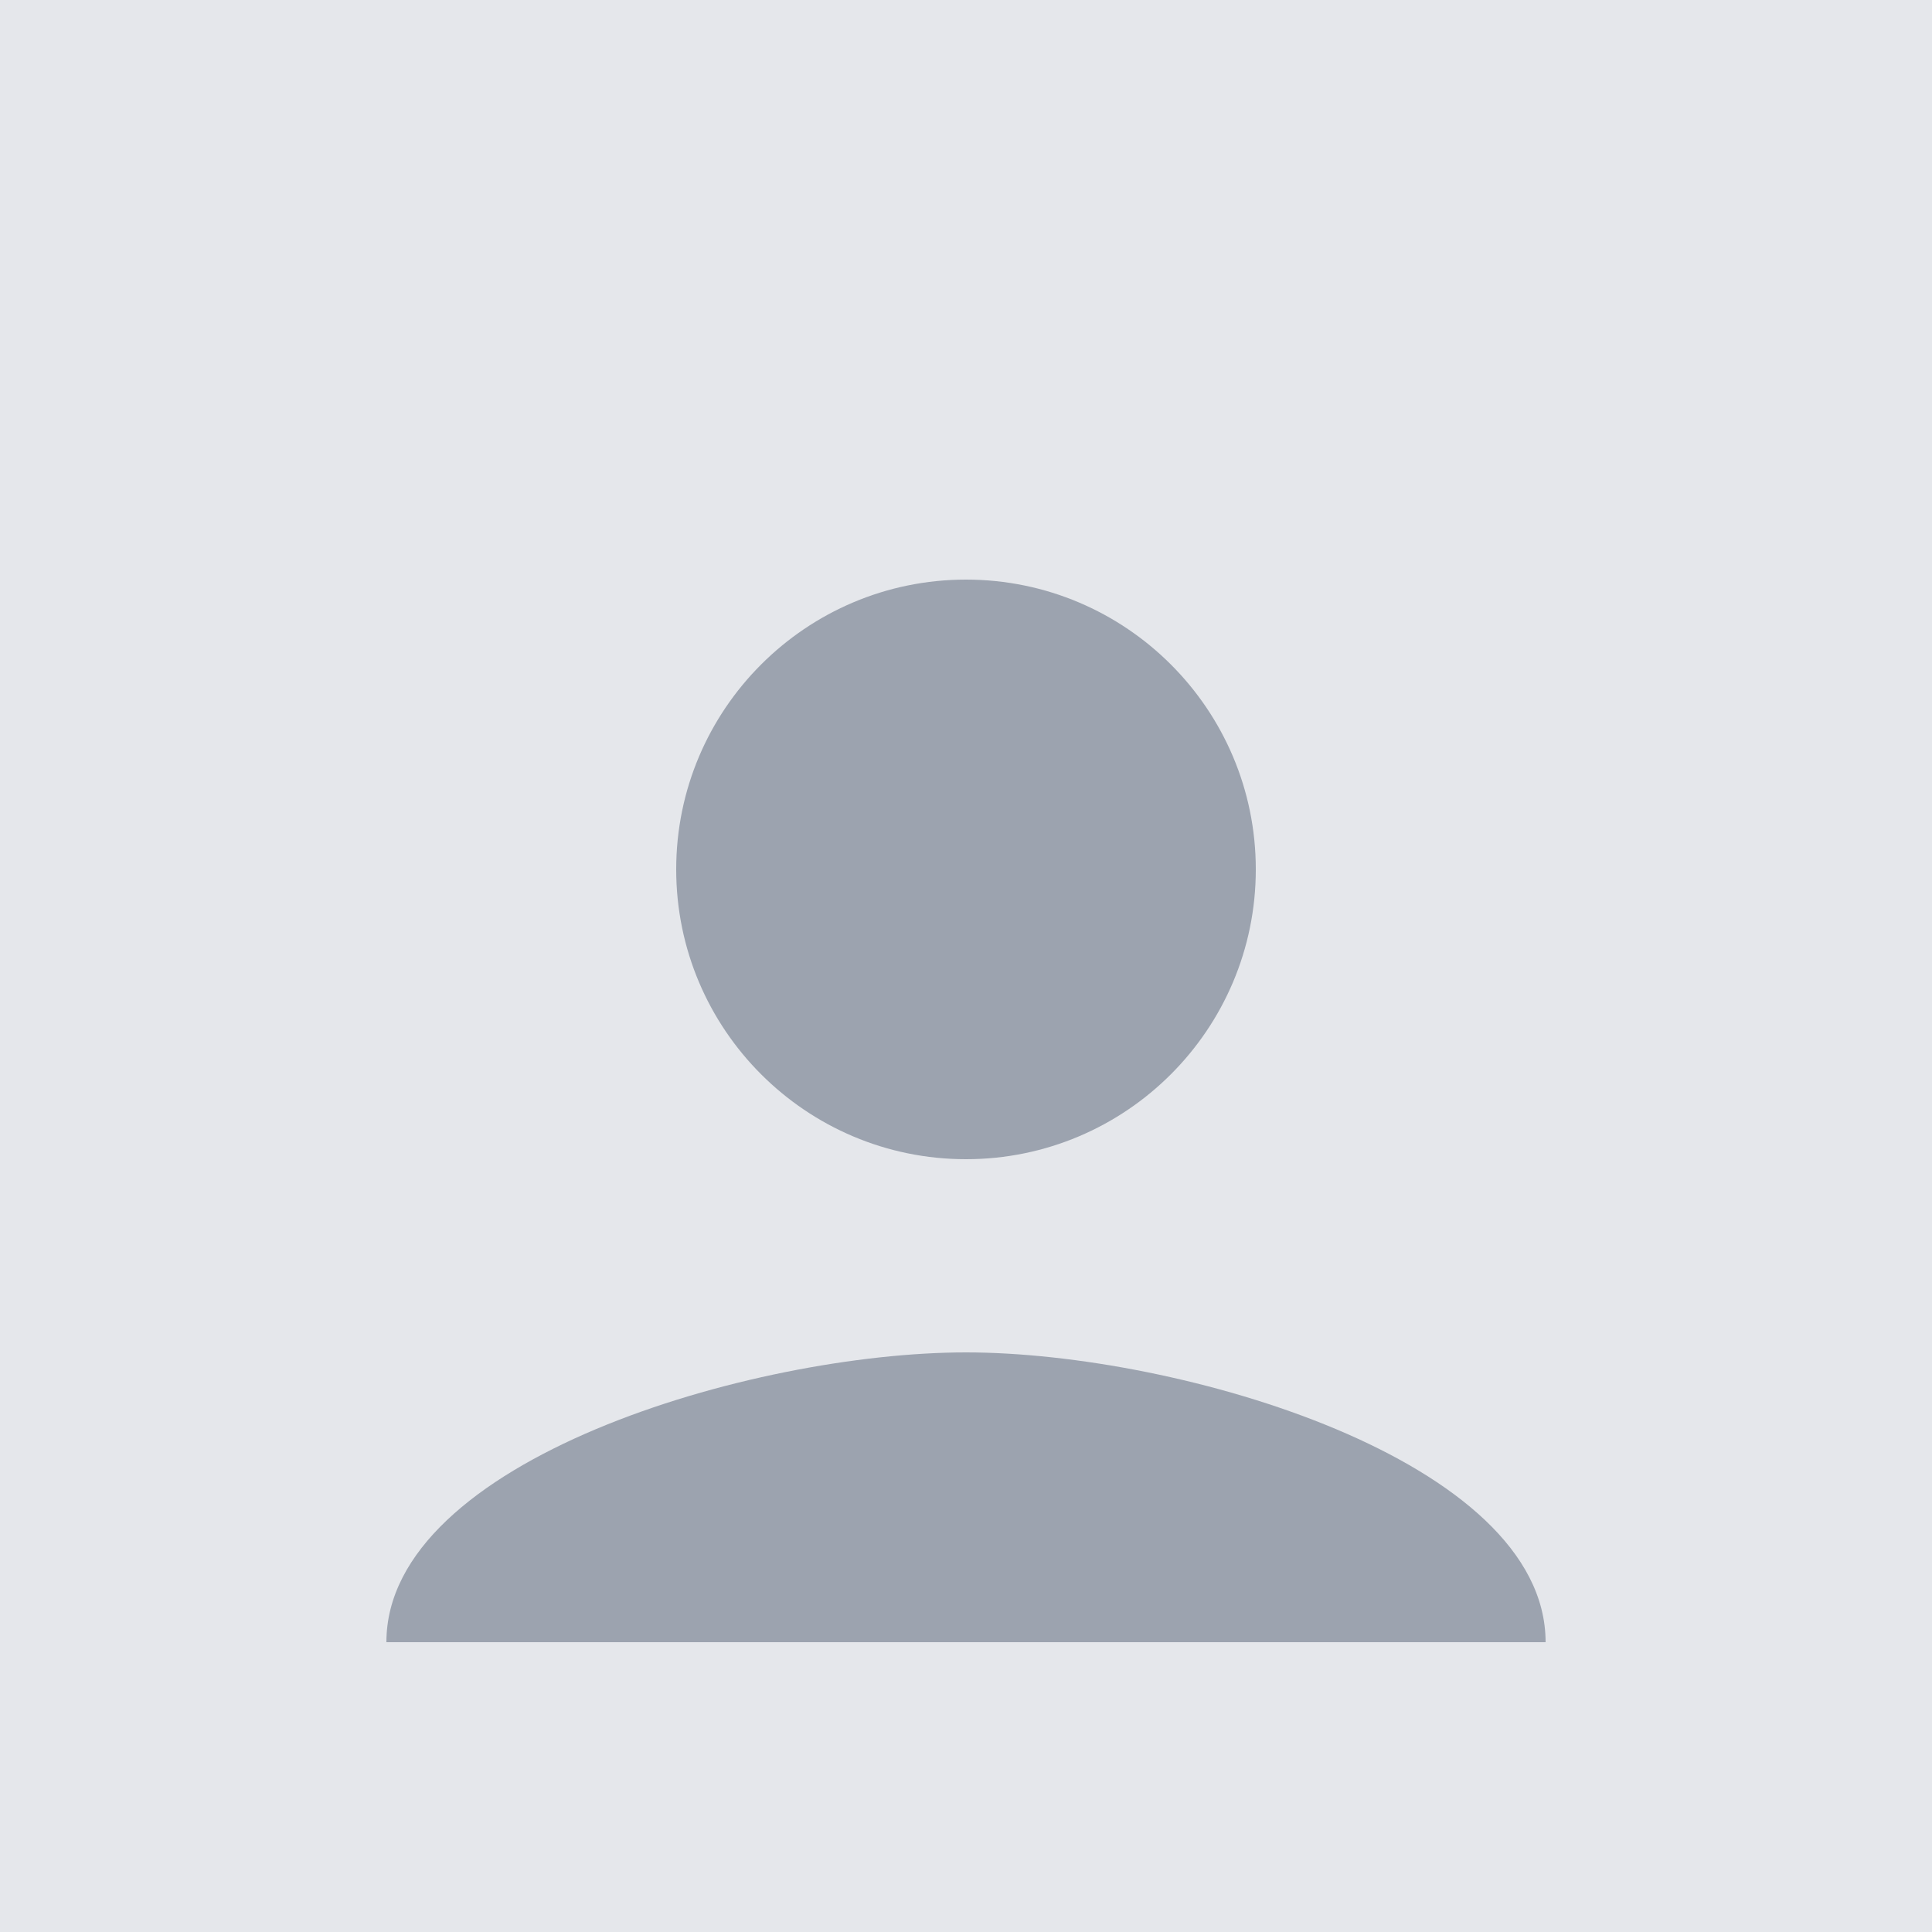
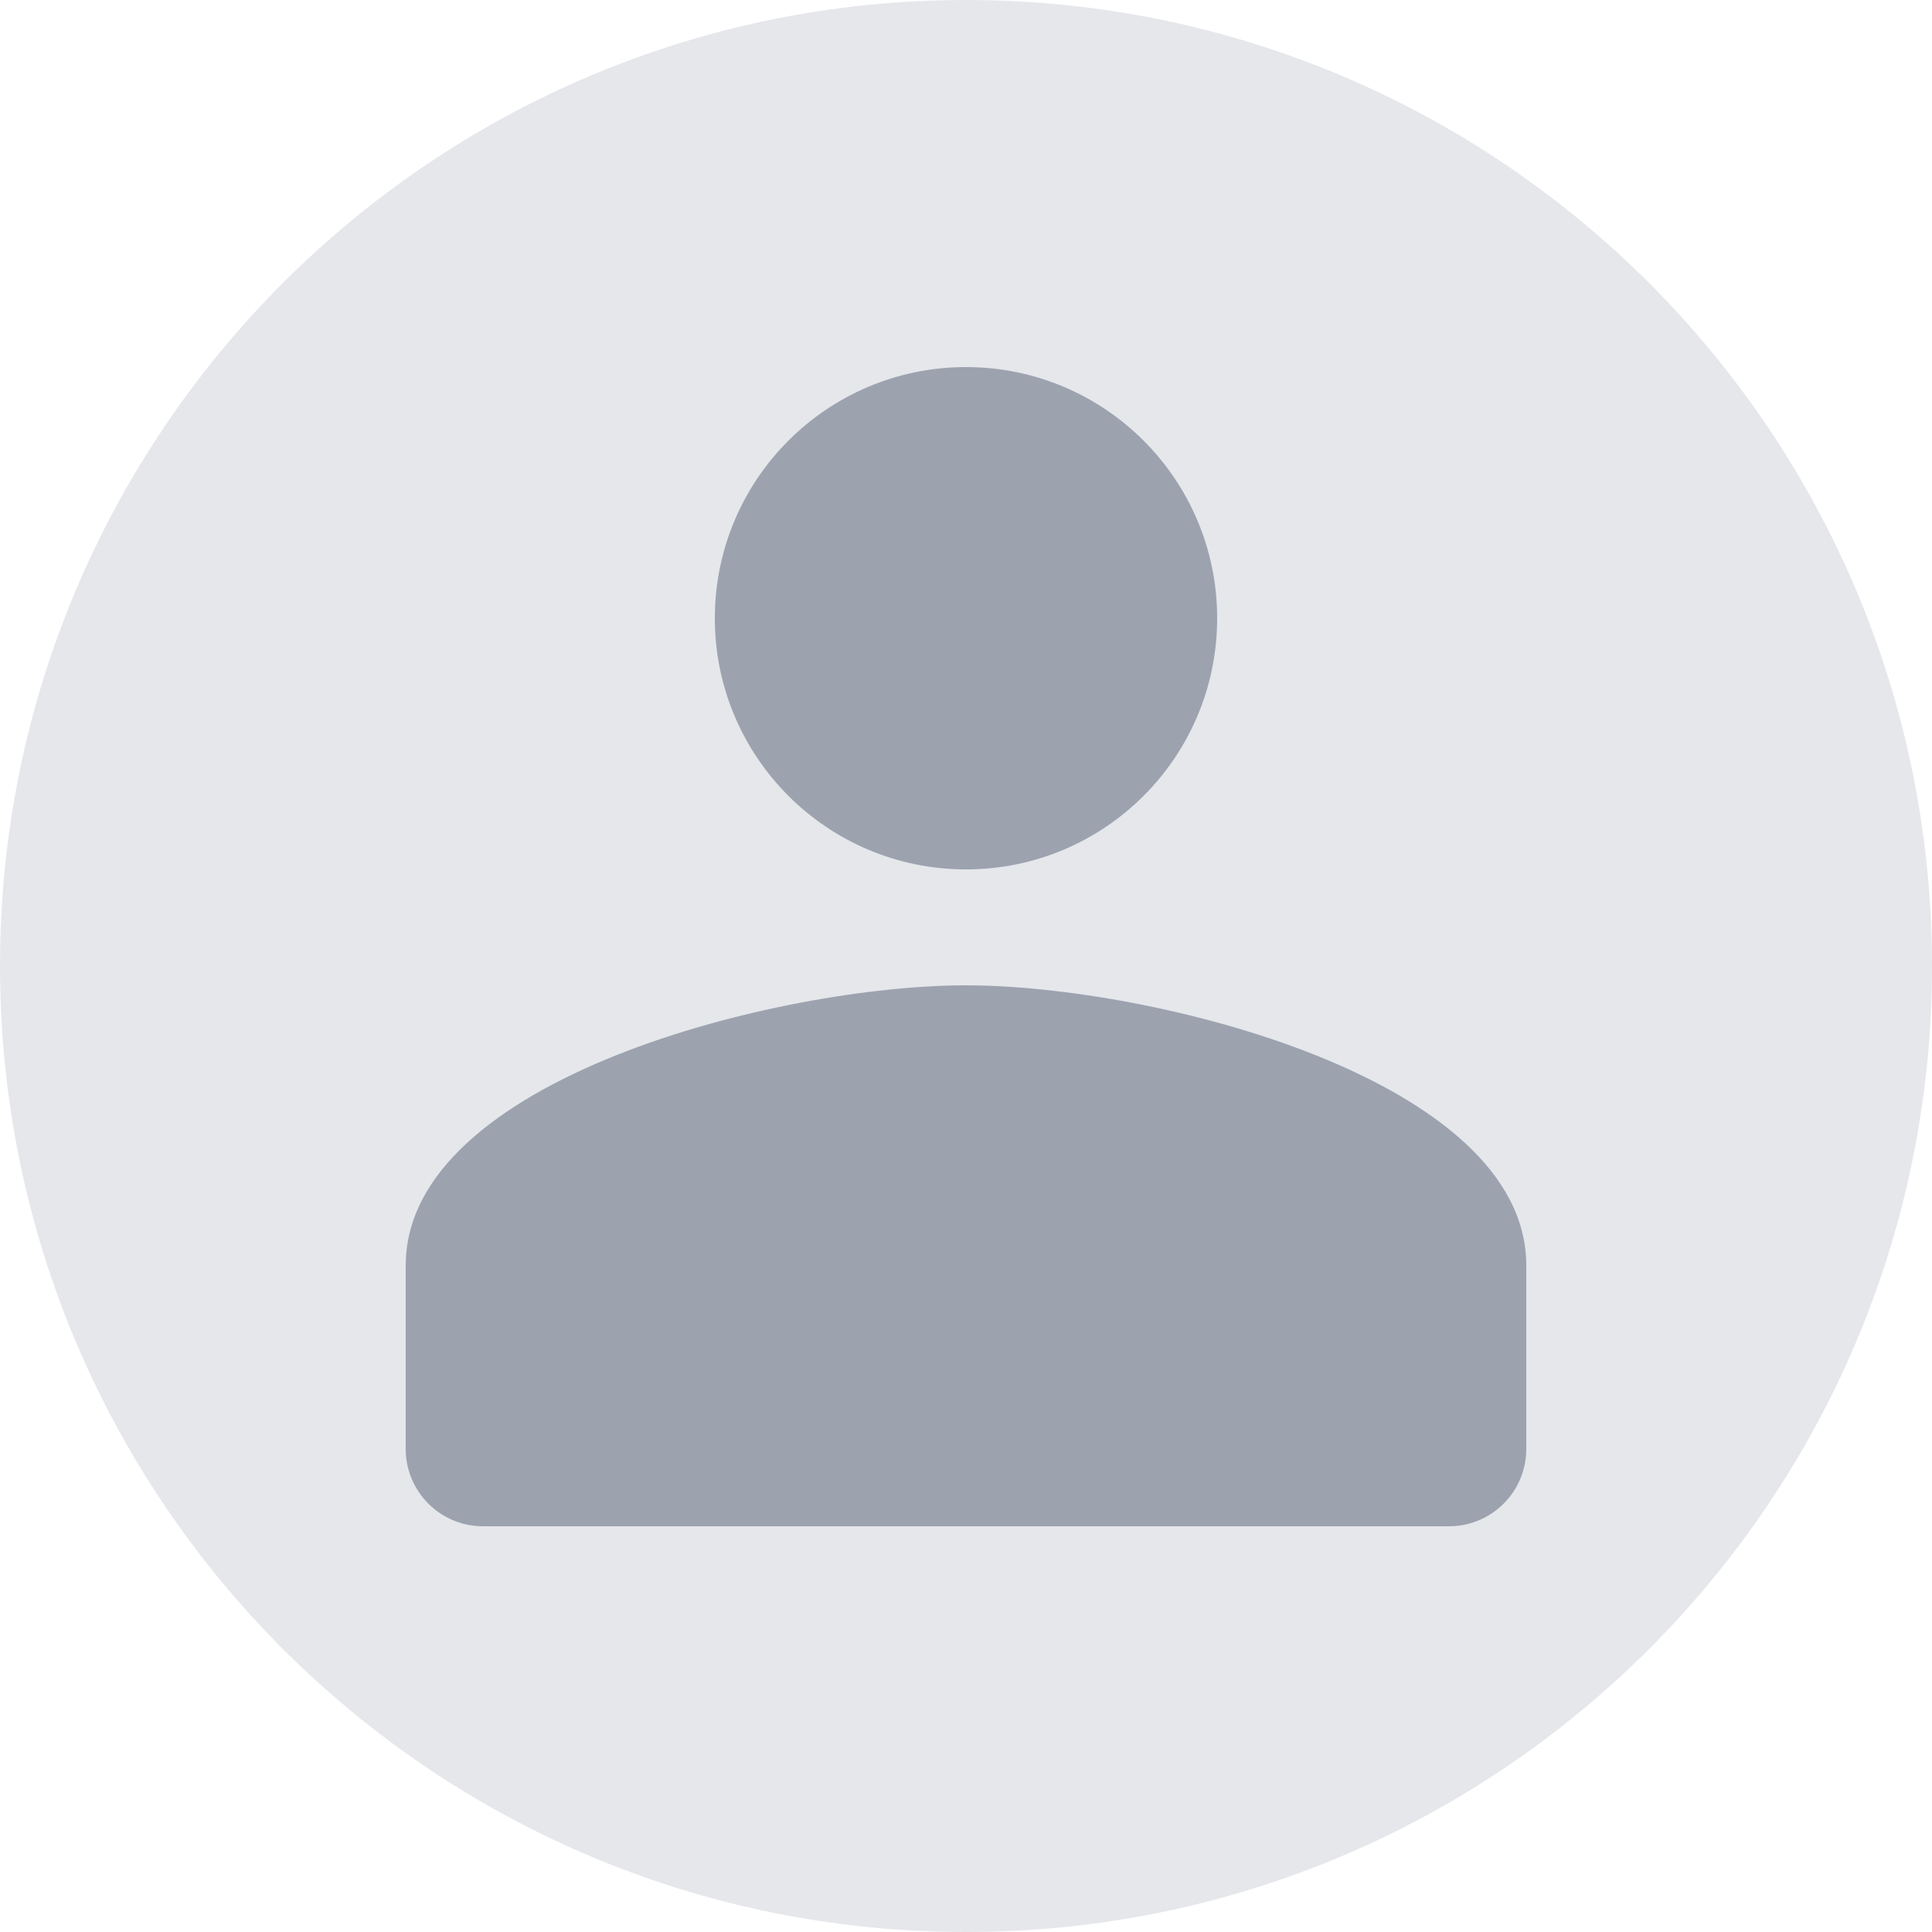
- <svg xmlns="http://www.w3.org/2000/svg" width="100" height="100" viewBox="0 0 100 100">
-   <rect width="100" height="100" fill="#E5E7EB" />
-   <path d="M50 30 C41.72 30 35 36.72 35 45 C35 53.28 41.72 60 50 60 C58.28 60 65 53.28 65 45 C65 36.72 58.28 30 50 30 Z M50 70 C38.95 70 20 75.58 20 85 L80 85 C80 75.58 61.05 70 50 70 Z" fill="#9CA3AF" />
+ <svg xmlns="http://www.w3.org/2000/svg" width="100" height="100" viewBox="0 0 100 100" fill="none">
+   <circle cx="50" cy="50" r="50" fill="#E5E7EB" />
+   <path d="M50 45C57.18 45 63 39.18 63 32C63 24.82 57.18 19 50 19C42.82 19 37 24.82 37 32C37 39.18 42.82 45 50 45ZM50 51C40.33 51 21 55.84 21 65.5V75C21 77.21 22.79 79 25 79H75C77.21 79 79 77.21 79 75V65.5C79 55.84 59.67 51 50 51Z" fill="#9CA3AF" />
</svg>
